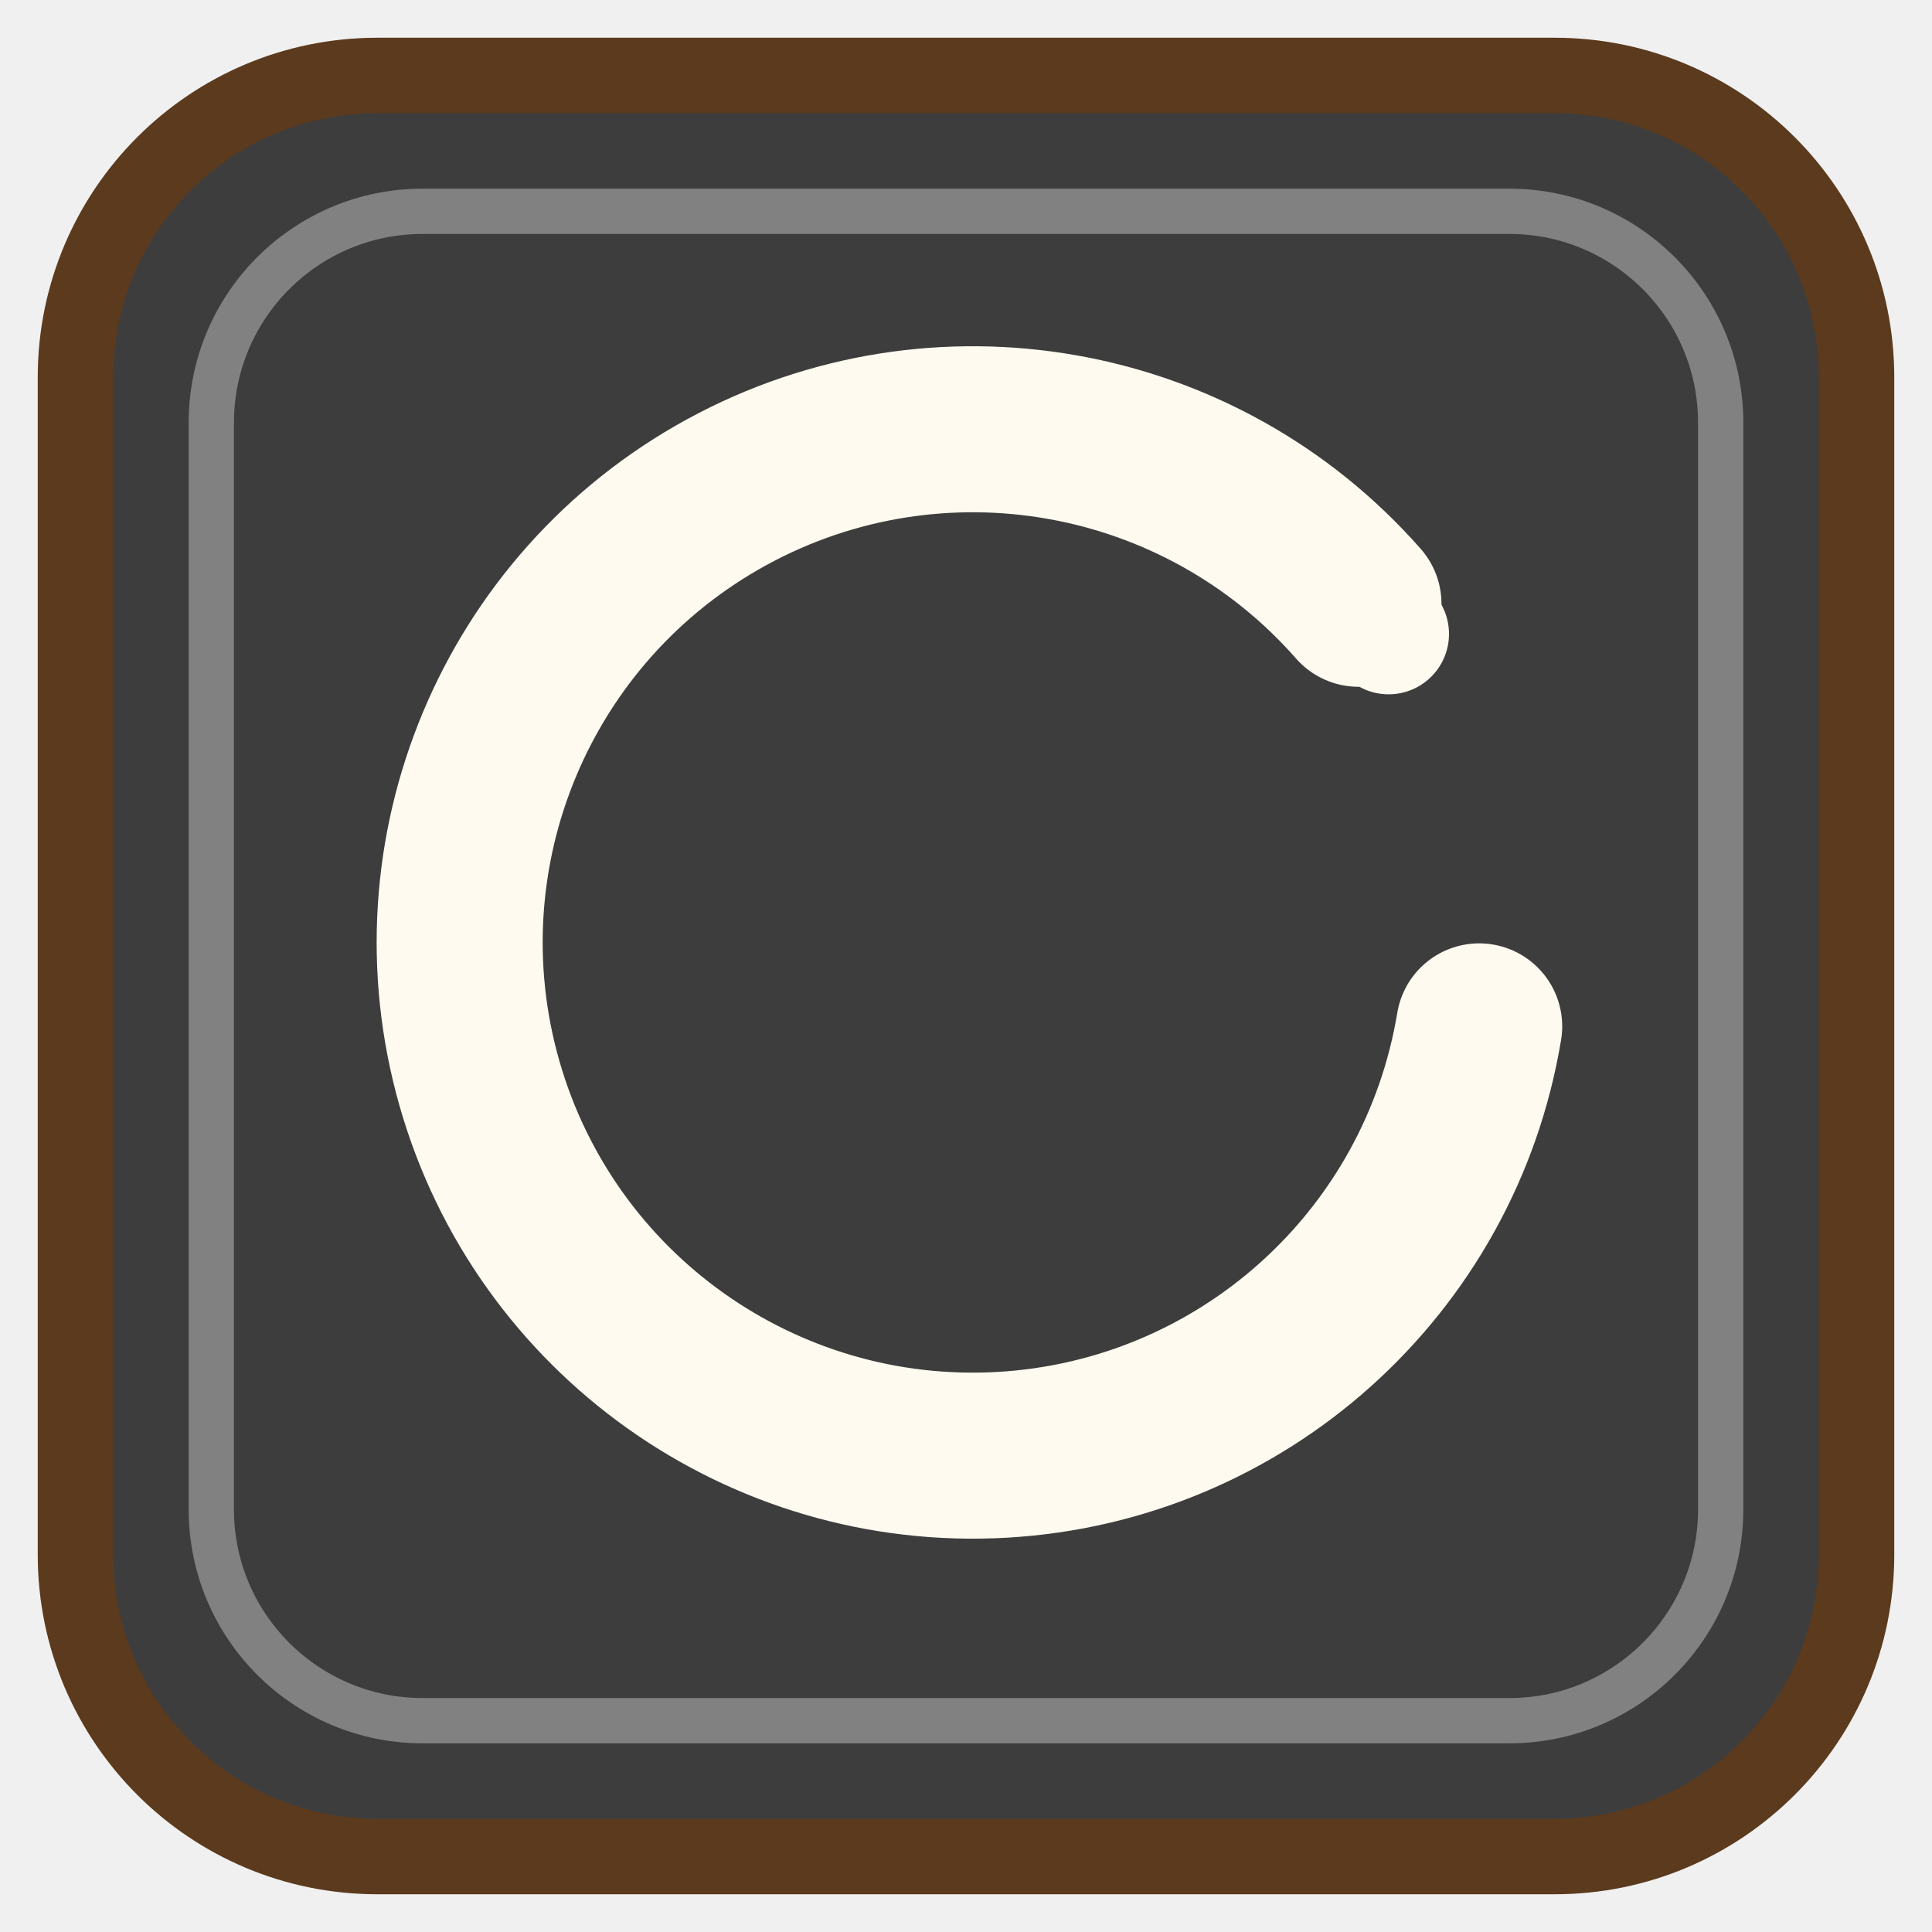
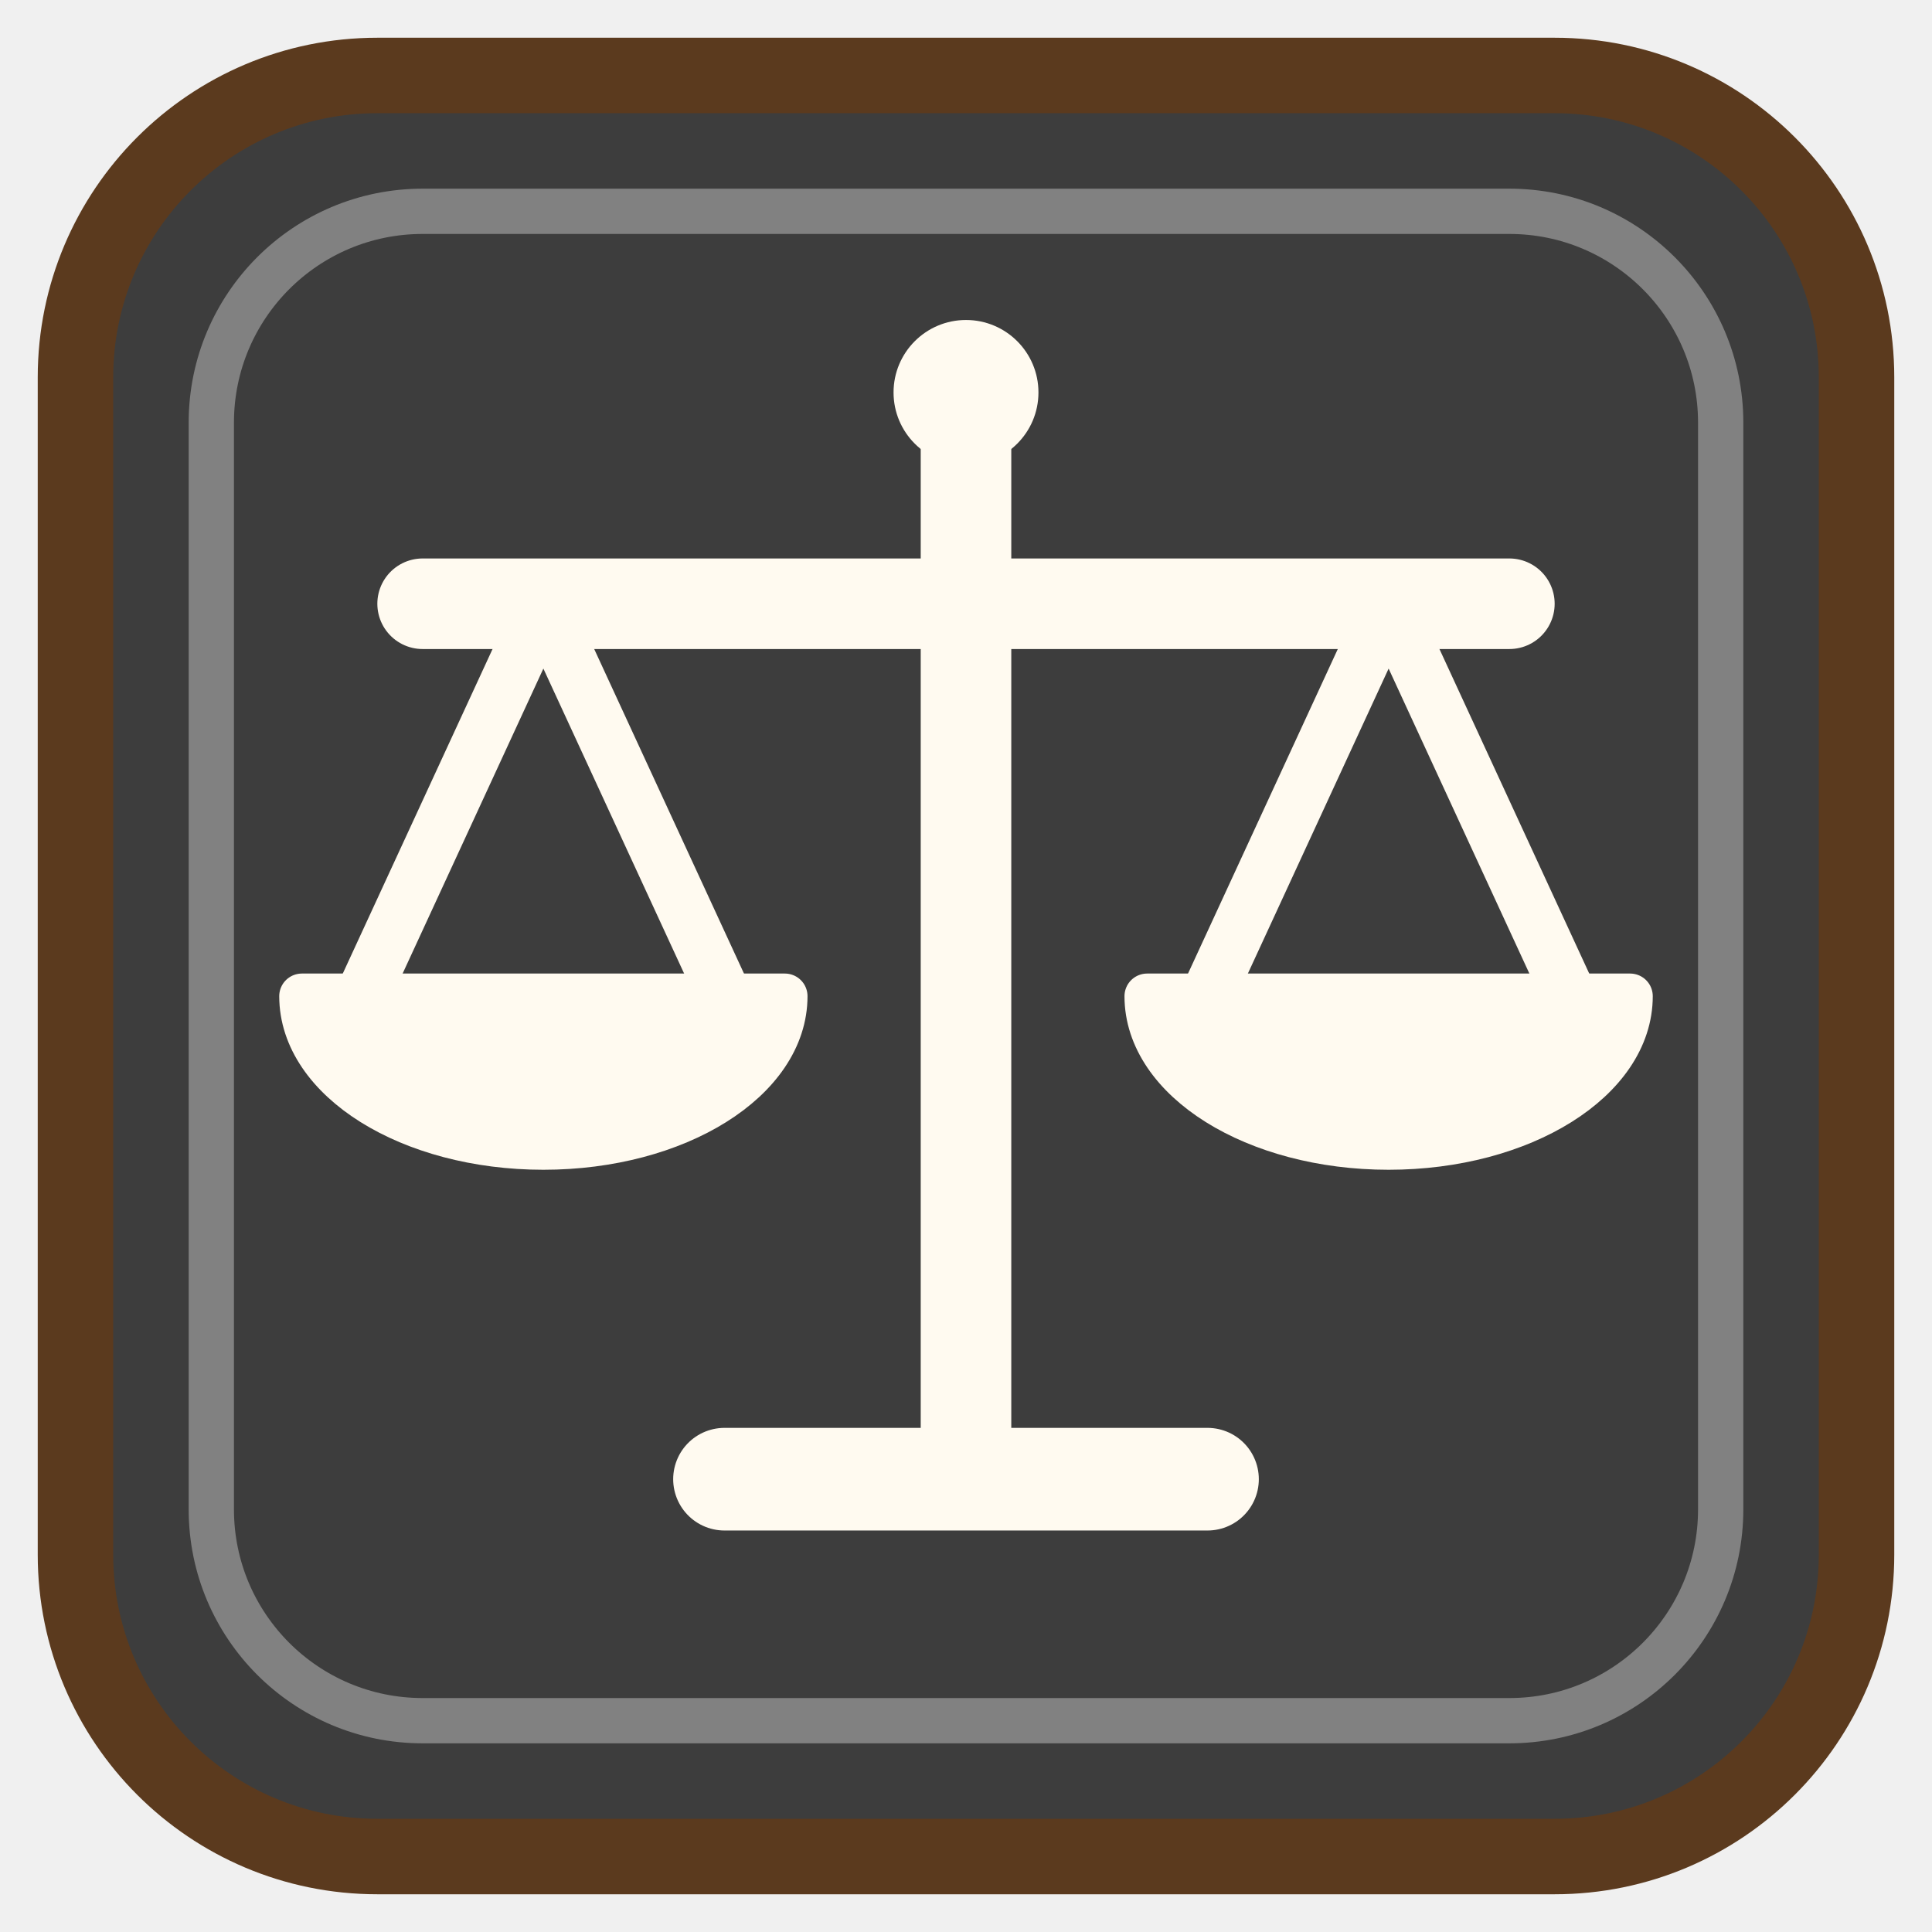
<svg xmlns="http://www.w3.org/2000/svg" viewBox="0 0 64 64">
  <rect x="2.5" y="2.5" width="59" height="59" rx="10" fill="#3d3d3d" stroke="#5b3a1e" stroke-width="2.5" />
  <rect x="7" y="7" width="50" height="50" rx="7" fill="none" stroke="#fff" stroke-opacity=".35" stroke-width="1.5" />
-   <path d="M45 20a17 17 0 1 0 4 14" stroke="#fffaf0" stroke-width="5.5" fill="none" stroke-linecap="round" />
-   <circle cx="46" cy="21" r="2" fill="#fffaf0" />
+   <g stroke="#fffaf0" stroke-linecap="round" stroke-linejoin="round" fill="none">
+     <path d="M32 14v34" stroke-width="3" />
+     <path d="M14 20h36" stroke-width="3" />
+     <circle cx="32" cy="13" r="2.4" fill="#fffaf0" stroke="none" />
+     <path d="M18 20l-6 13M18 20l6 13M46 20l-6 13M46 20l6 13" stroke-width="1.8" />
+     <path d="M10 33h16a8 5 0 0 1-16 0zM38 33h16a8 5 0 0 1-16 0z" fill="#fffaf0" stroke-width="1.5" />
+     <path d="M24 49h16" stroke-width="3.4" />
+   </g>
</svg>
